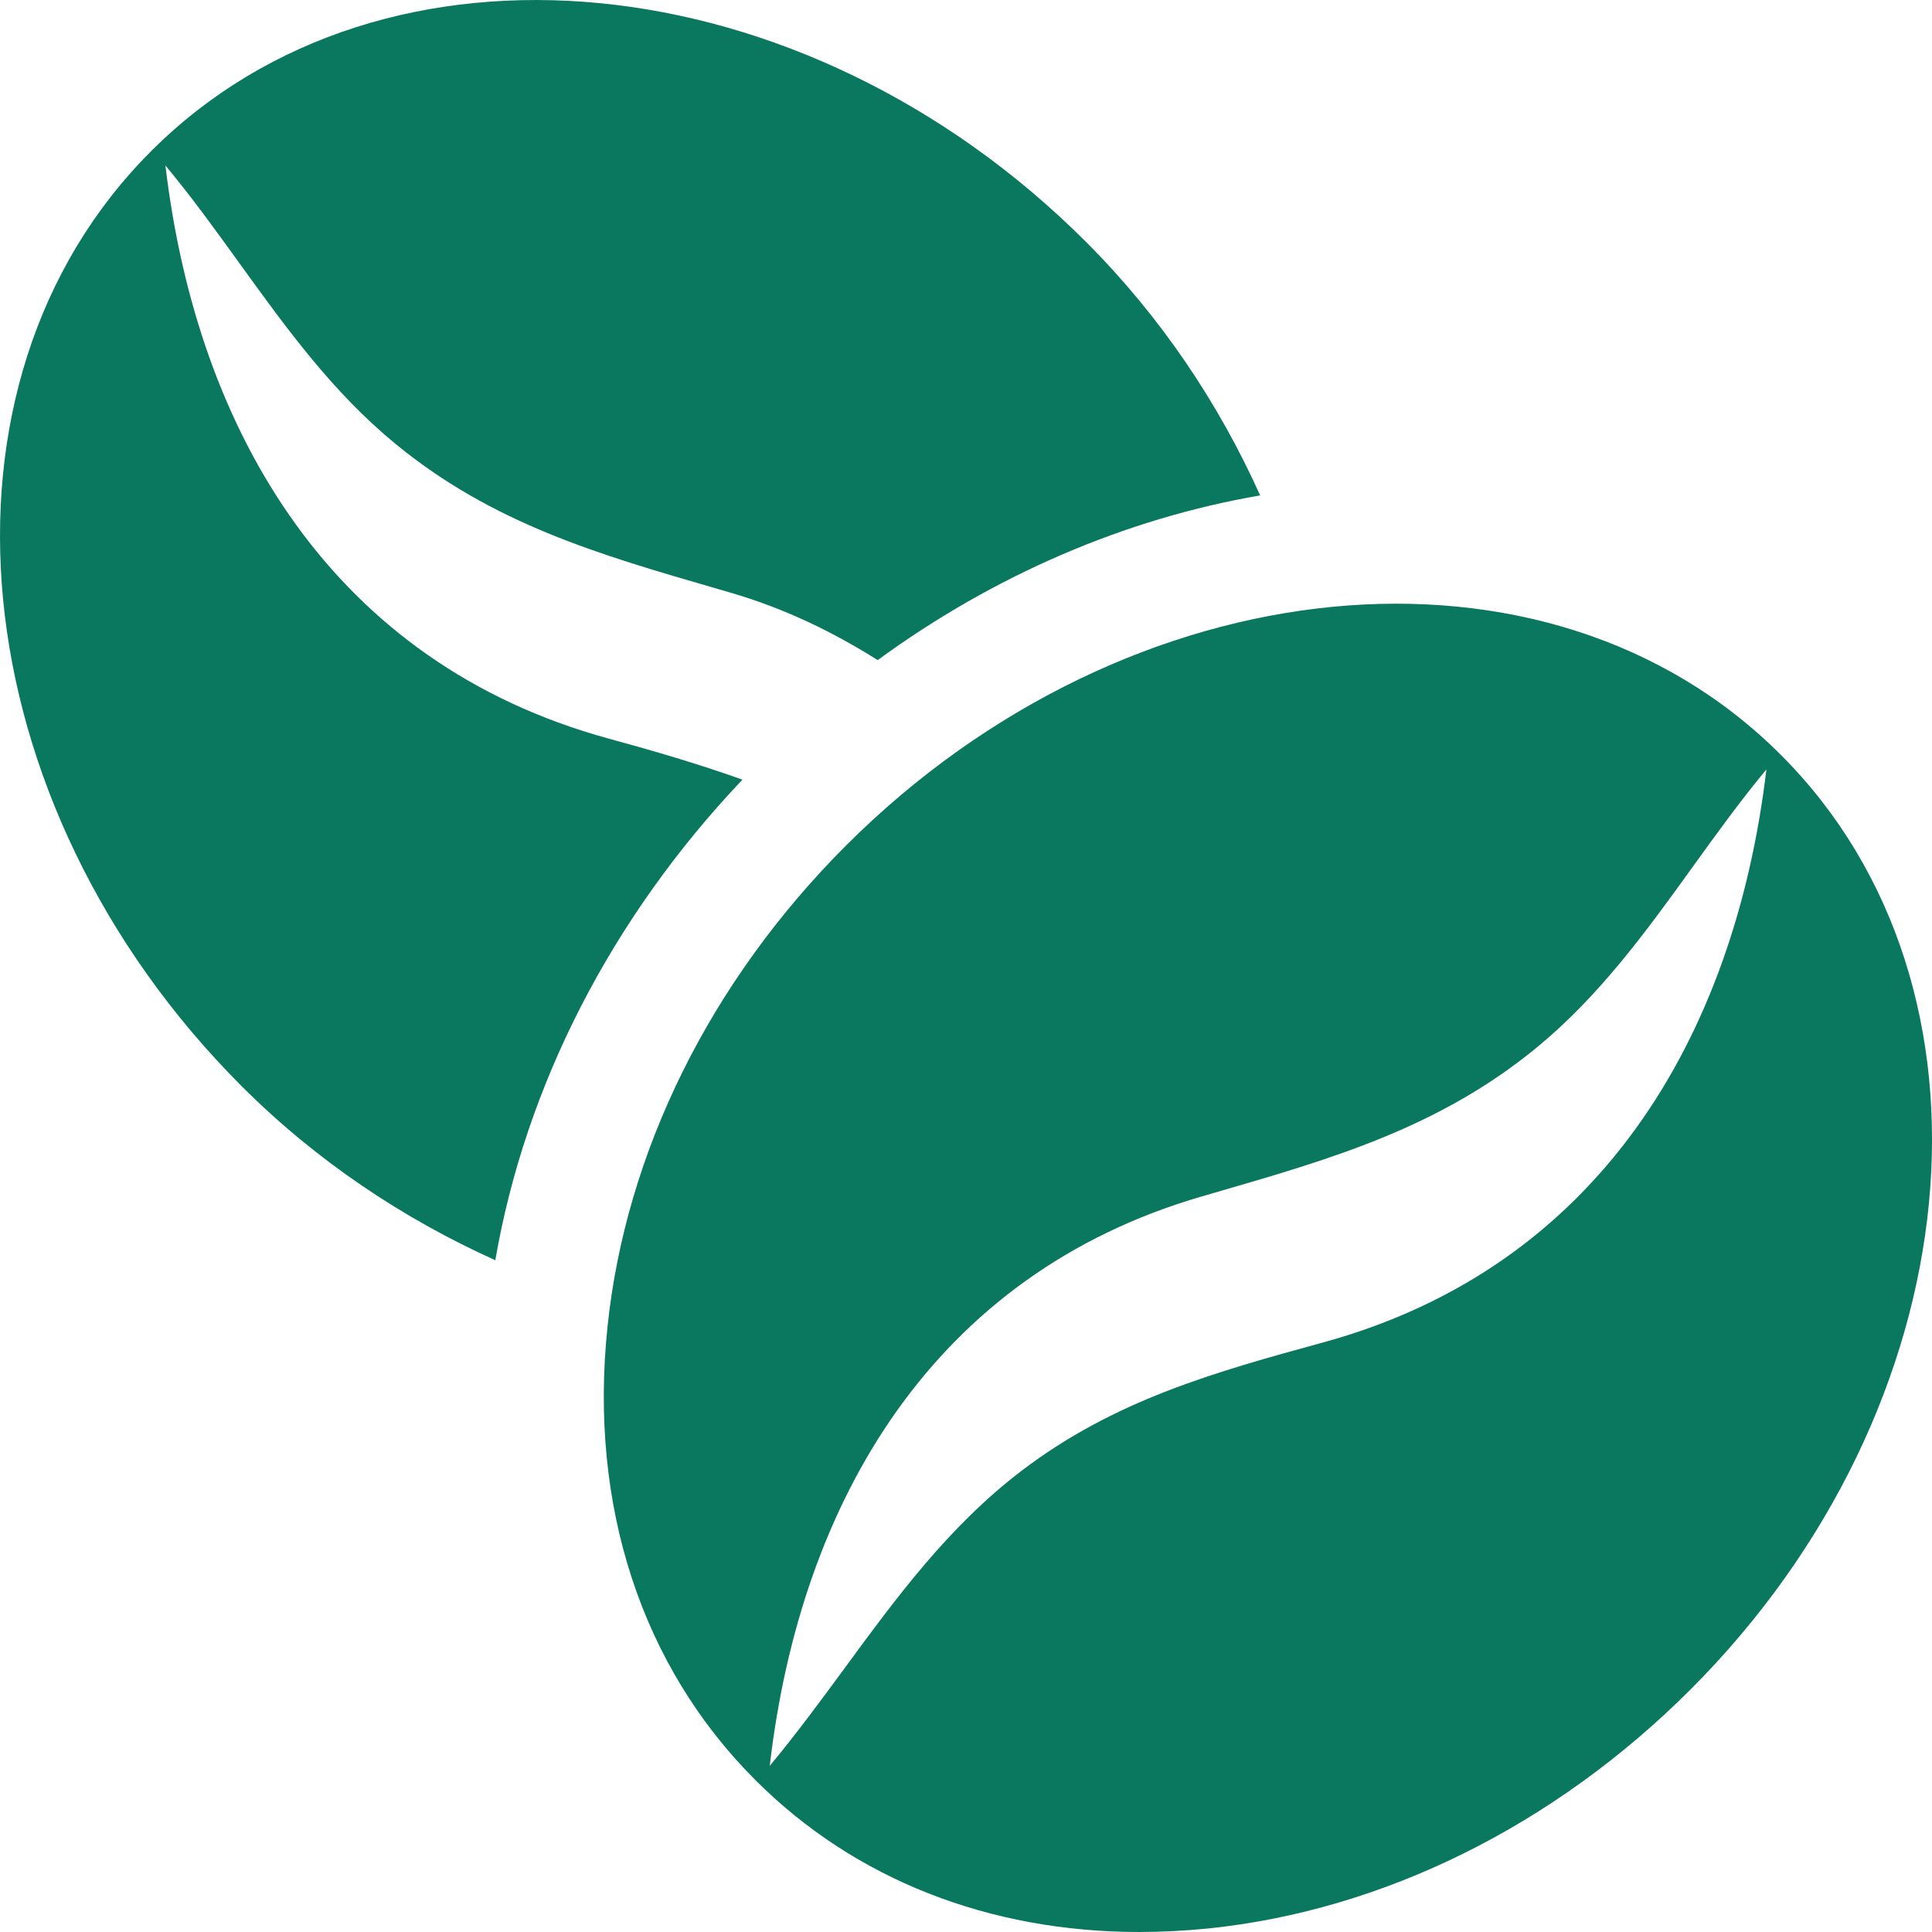
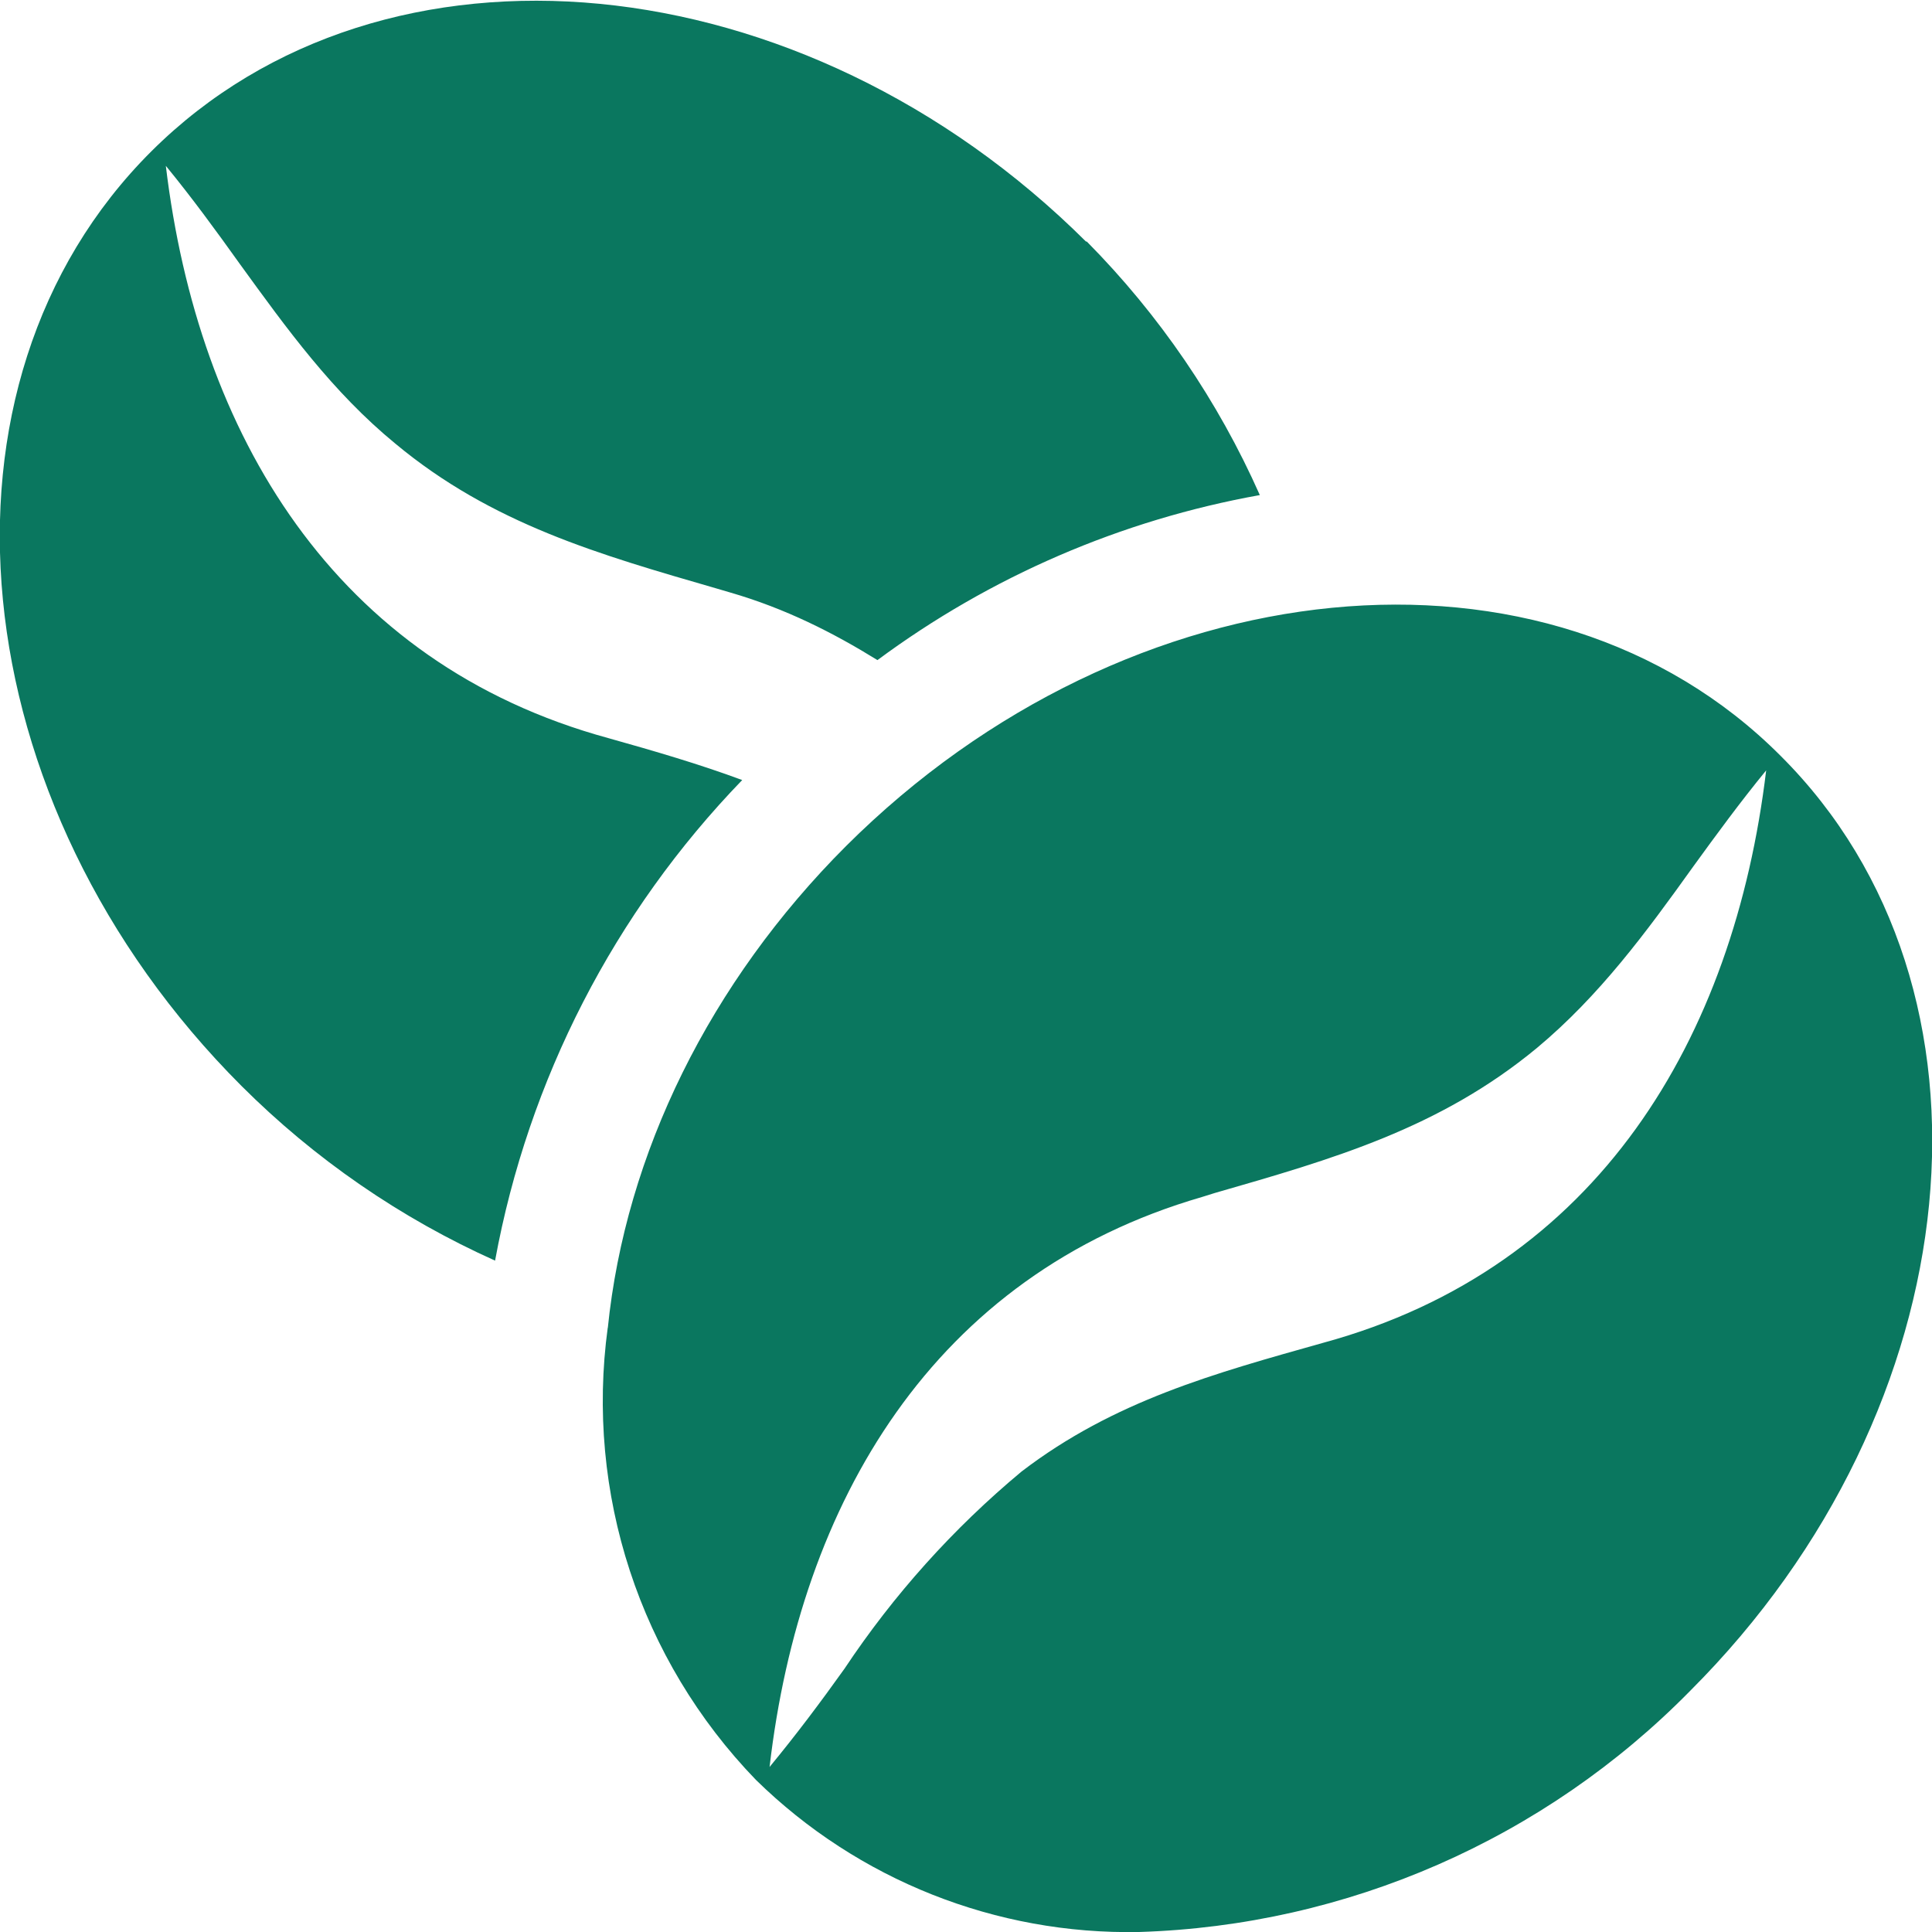
- <svg xmlns="http://www.w3.org/2000/svg" width="24" height="24" viewBox="0 0 24 24" fill="none">
-   <path fill-rule="evenodd" clip-rule="evenodd" d="M13.489 3.003C9.975 -0.509 4.766 -1.014 1.877 1.878C-1.014 4.768 -0.508 9.978 3 13.491C3.936 14.427 5.015 15.142 6.153 15.655C6.527 13.485 7.597 11.398 9.223 9.685C8.685 9.493 8.133 9.331 7.557 9.174C4.146 8.238 2.451 5.392 2.055 2.056C2.383 2.45 2.681 2.863 2.978 3.275C3.555 4.074 4.129 4.869 4.907 5.509C6.117 6.506 7.445 6.89 8.899 7.311C8.955 7.328 9.011 7.344 9.067 7.36C9.756 7.56 10.354 7.855 10.903 8.2C12.346 7.146 13.974 6.444 15.654 6.154C15.142 5.016 14.425 3.939 13.489 3.003ZM7.546 16.489C7.77 14.316 8.823 12.19 10.51 10.503C14.025 6.991 19.234 6.484 22.123 9.378C25.014 12.268 24.51 17.478 20.997 20.991C19.309 22.678 17.184 23.732 15.01 23.956C14.721 23.985 14.434 24 14.154 24C12.285 24 10.615 23.345 9.385 22.114C7.969 20.7 7.315 18.702 7.546 16.489ZM12.687 18.273C13.839 17.394 15.085 17.046 16.441 16.675C19.852 15.739 21.546 12.894 21.943 9.558C21.618 9.949 21.322 10.36 21.027 10.769C20.449 11.571 19.873 12.368 19.092 13.011C17.878 14.009 16.546 14.394 15.086 14.817L14.931 14.862C11.593 15.831 9.943 18.652 9.562 21.936C9.891 21.541 10.192 21.131 10.492 20.723C11.142 19.837 11.785 18.962 12.687 18.273Z" fill="#0A775F" />
+ <svg xmlns="http://www.w3.org/2000/svg" width="24" height="24" fill="none">
+   <path fill-rule="evenodd" clip-rule="evenodd" d="M13.49 3C9.97-.5 4.77-1 1.88 1.88-1.02 4.77-.51 9.98 3 13.49a10.6 10.6 0 0 0 3.15 2.17 11.6 11.6 0 0 1 3.07-5.97c-.54-.2-1.09-.36-1.66-.52-3.41-.93-5.1-3.78-5.5-7.11.32.39.62.8.92 1.22.58.8 1.15 1.59 1.93 2.23 1.2 1 2.54 1.38 3.99 1.8l.17.05c.69.2 1.28.5 1.83.84a11.35 11.35 0 0 1 4.75-2.05A10.57 10.57 0 0 0 13.5 3ZM7.55 16.5c.22-2.17 1.27-4.3 2.96-5.99 3.51-3.5 8.72-4.02 11.61-1.12 2.9 2.89 2.39 8.1-1.12 11.61A10.03 10.03 0 0 1 14.15 24a6.61 6.61 0 0 1-4.76-1.89 6.77 6.77 0 0 1-1.84-5.62Zm5.14 1.78c1.15-.88 2.4-1.22 3.75-1.6 3.41-.93 5.1-3.78 5.5-7.11-.32.39-.62.8-.91 1.2-.58.81-1.16 1.6-1.94 2.25-1.21 1-2.54 1.38-4 1.8l-.16.05c-3.34.97-4.99 3.8-5.37 7.08.33-.4.63-.8.93-1.22a11.4 11.4 0 0 1 2.2-2.45Z" fill="#0A775F" />
</svg>
